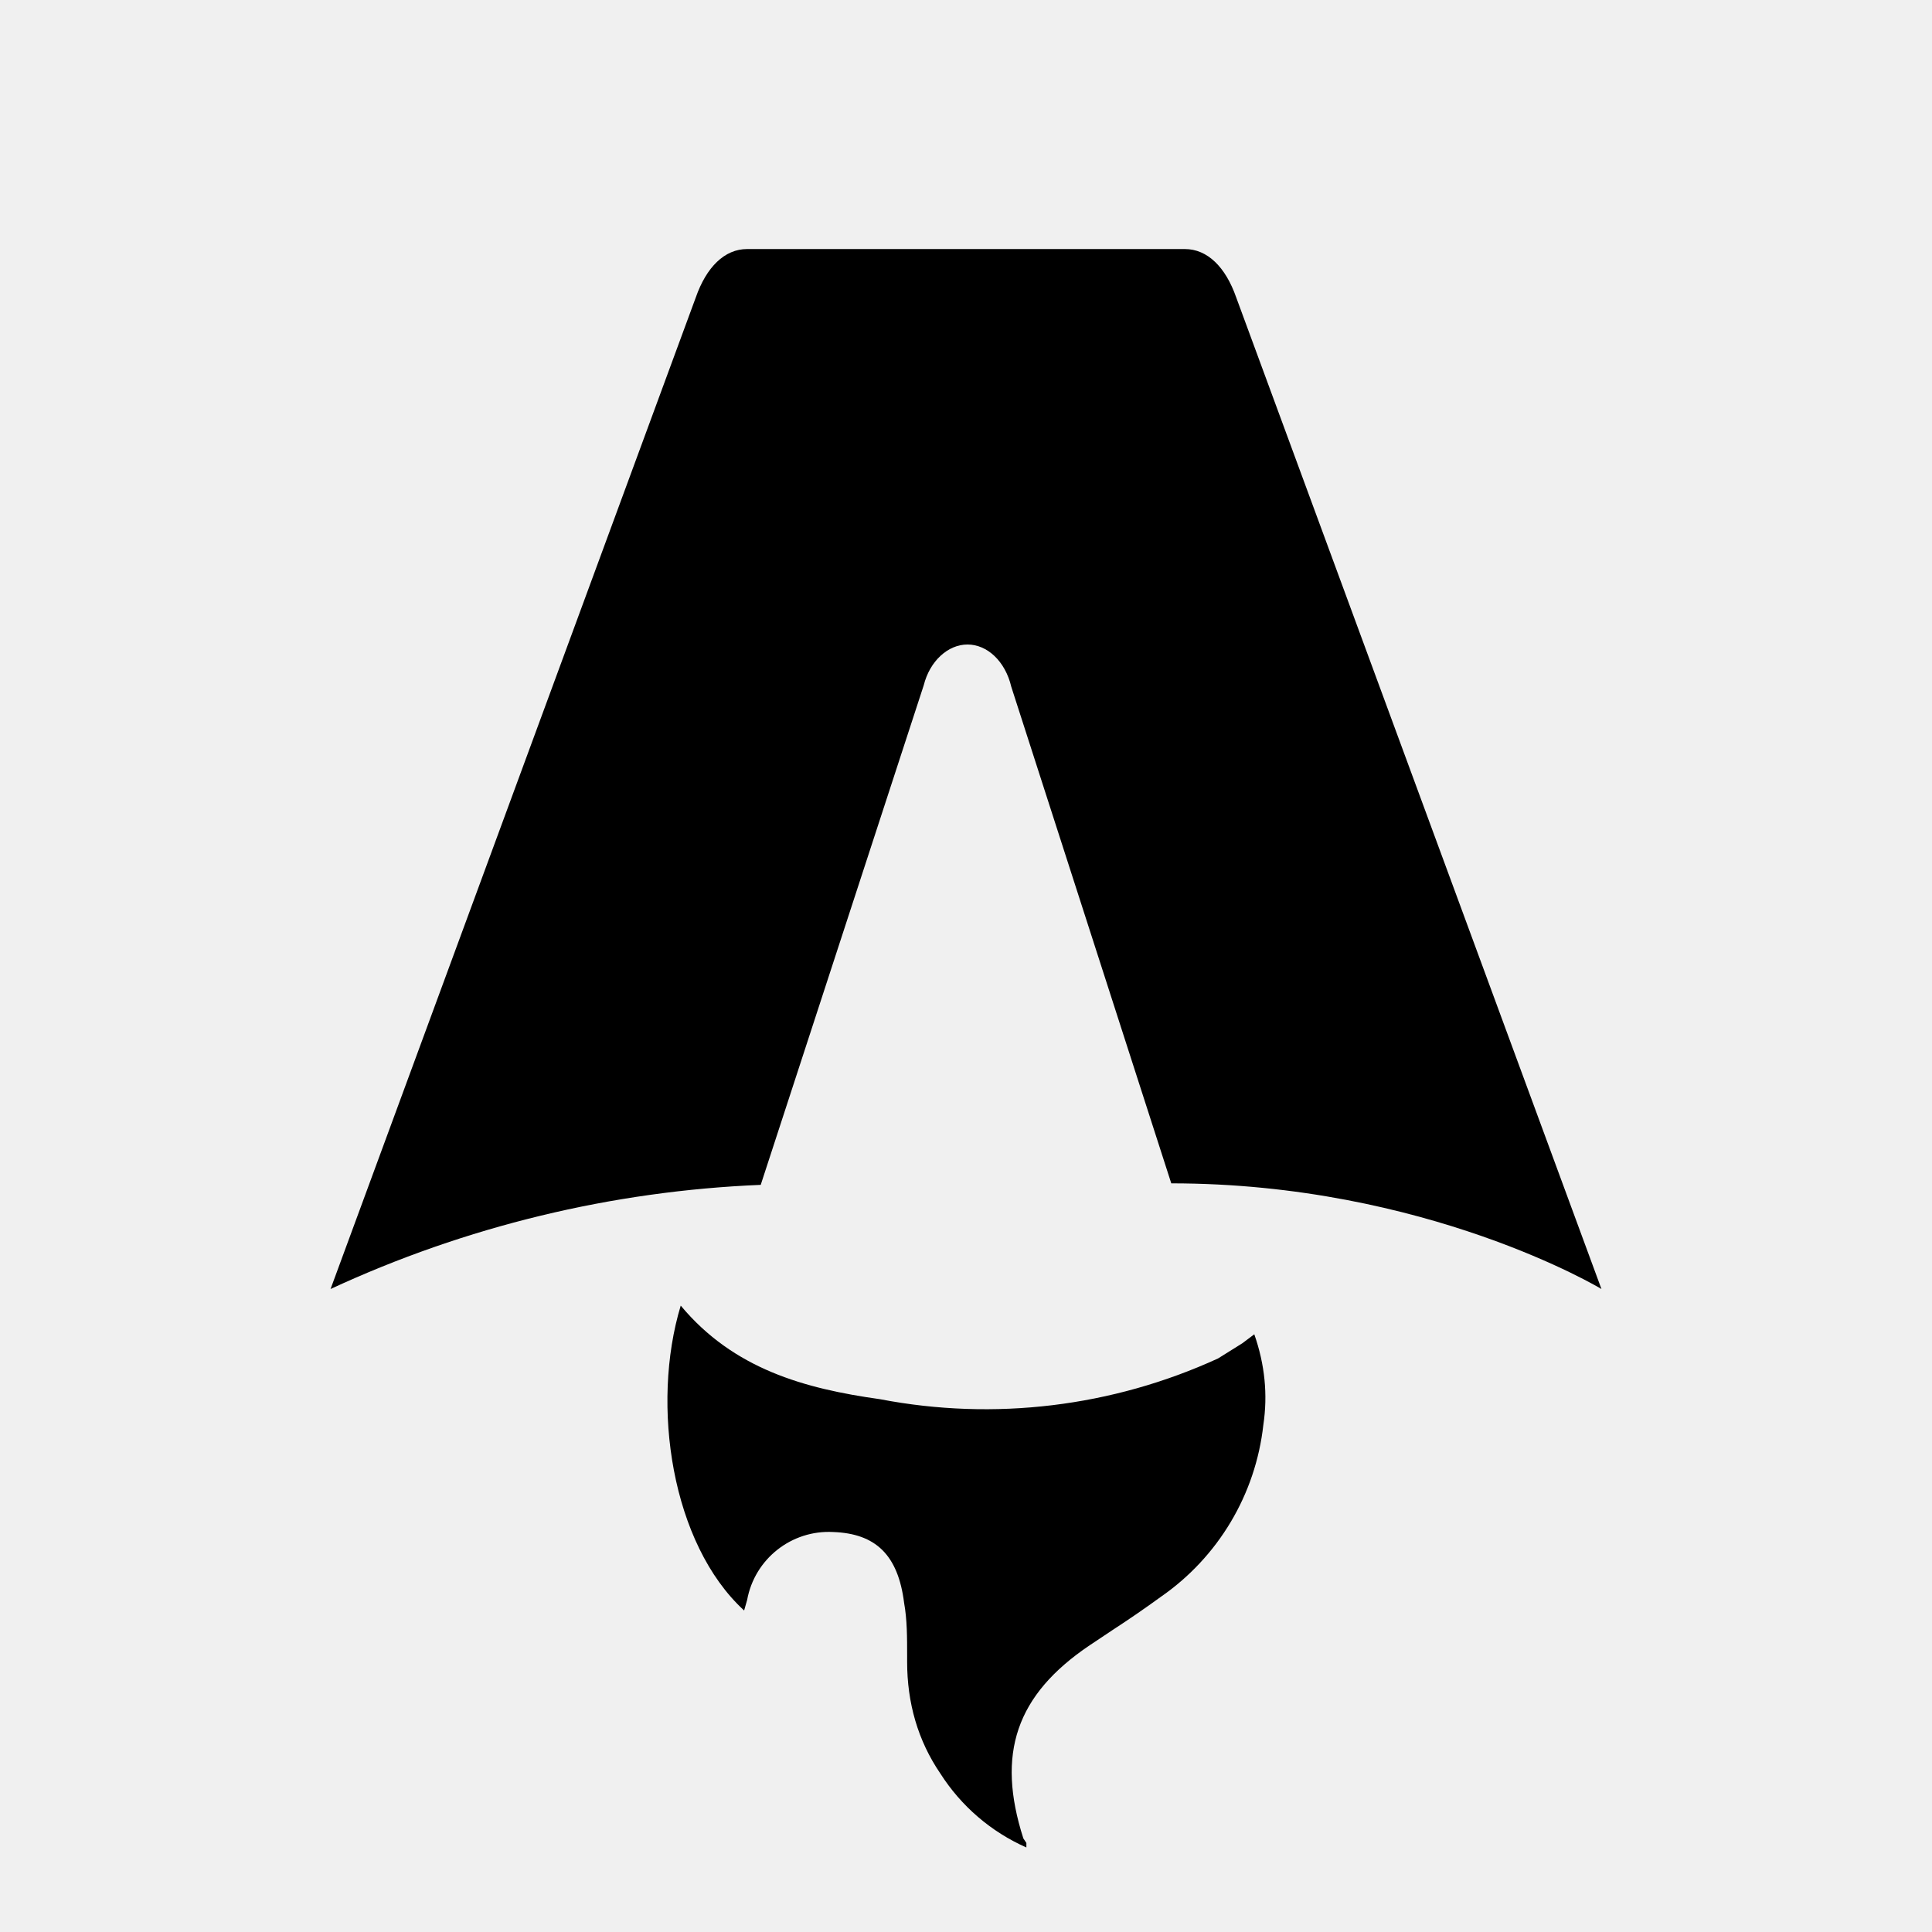
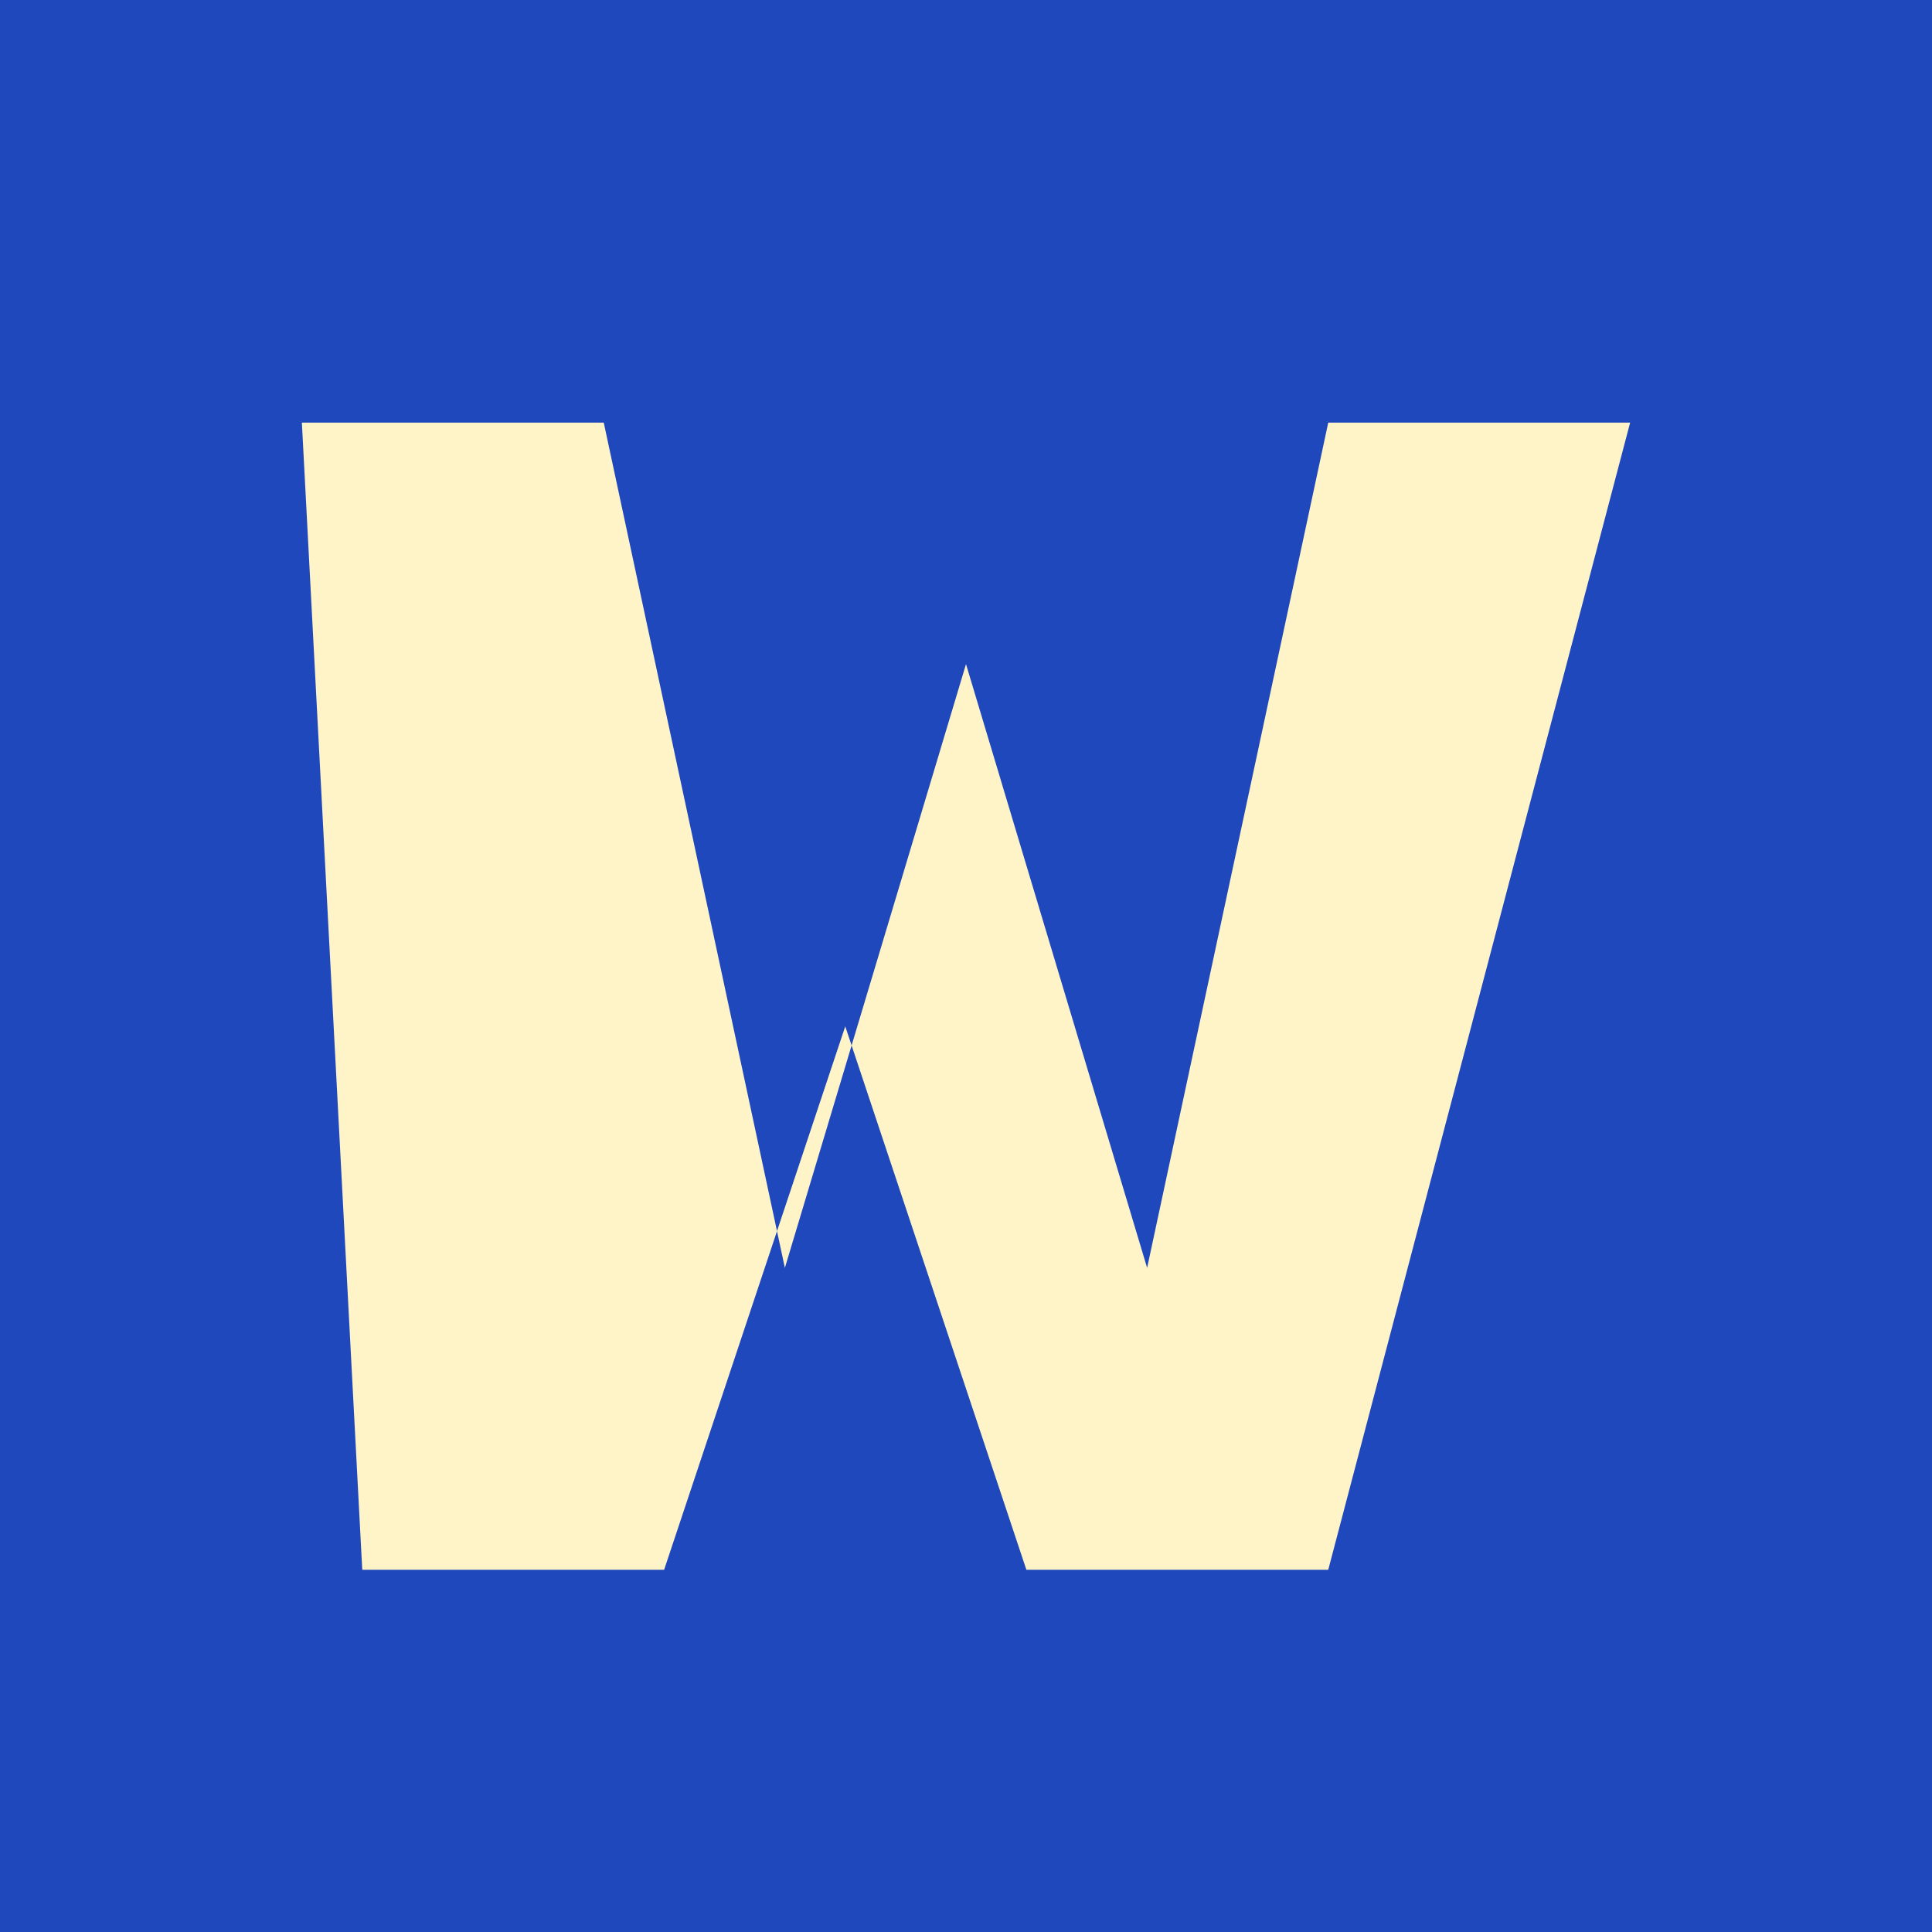
- <svg xmlns="http://www.w3.org/2000/svg" fill="none" viewBox="0 0 128 128">
-   <path d="M50.4 78.5a75.1 75.1 0 0 0-28.5 6.9l24.2-65.7c.7-2 1.9-3.2 3.4-3.2h29c1.5 0 2.7 1.2 3.4 3.2l24.2 65.7s-11.6-7-28.5-7L67 45.5c-.4-1.7-1.6-2.8-2.9-2.8-1.3 0-2.5 1.1-2.9 2.7L50.4 78.5Zm-1.1 28.2Zm-4.2-20.2c-2 6.6-.6 15.8 4.2 20.2a17.5 17.5 0 0 1 .2-.7 5.5 5.5 0 0 1 5.7-4.5c2.8.1 4.3 1.5 4.7 4.7.2 1.1.2 2.3.2 3.5v.4c0 2.7.7 5.2 2.2 7.4a13 13 0 0 0 5.7 4.9v-.3l-.2-.3c-1.8-5.6-.5-9.5 4.4-12.8l1.5-1a73 73 0 0 0 3.2-2.2 16 16 0 0 0 6.8-11.4c.3-2 .1-4-.6-6l-.8.6-1.6 1a37 37 0 0 1-22.4 2.7c-5-.7-9.7-2-13.2-6.2Z" />
-   <style>
-         path { fill: #000; }
-         @media (prefers-color-scheme: dark) {
-             path { fill: #FFF; }
-         }
-     </style>
+ <svg xmlns="http://www.w3.org/2000/svg" viewBox="0 0 64 64">
+   <rect width="64" height="64" fill="#2048bd" />
+   <path d="M10 14h10l6 28 6-20 6 20 6-28h10L44 52H34l-6-18-6 18H12Z" fill="#fff4c7" />
</svg>
